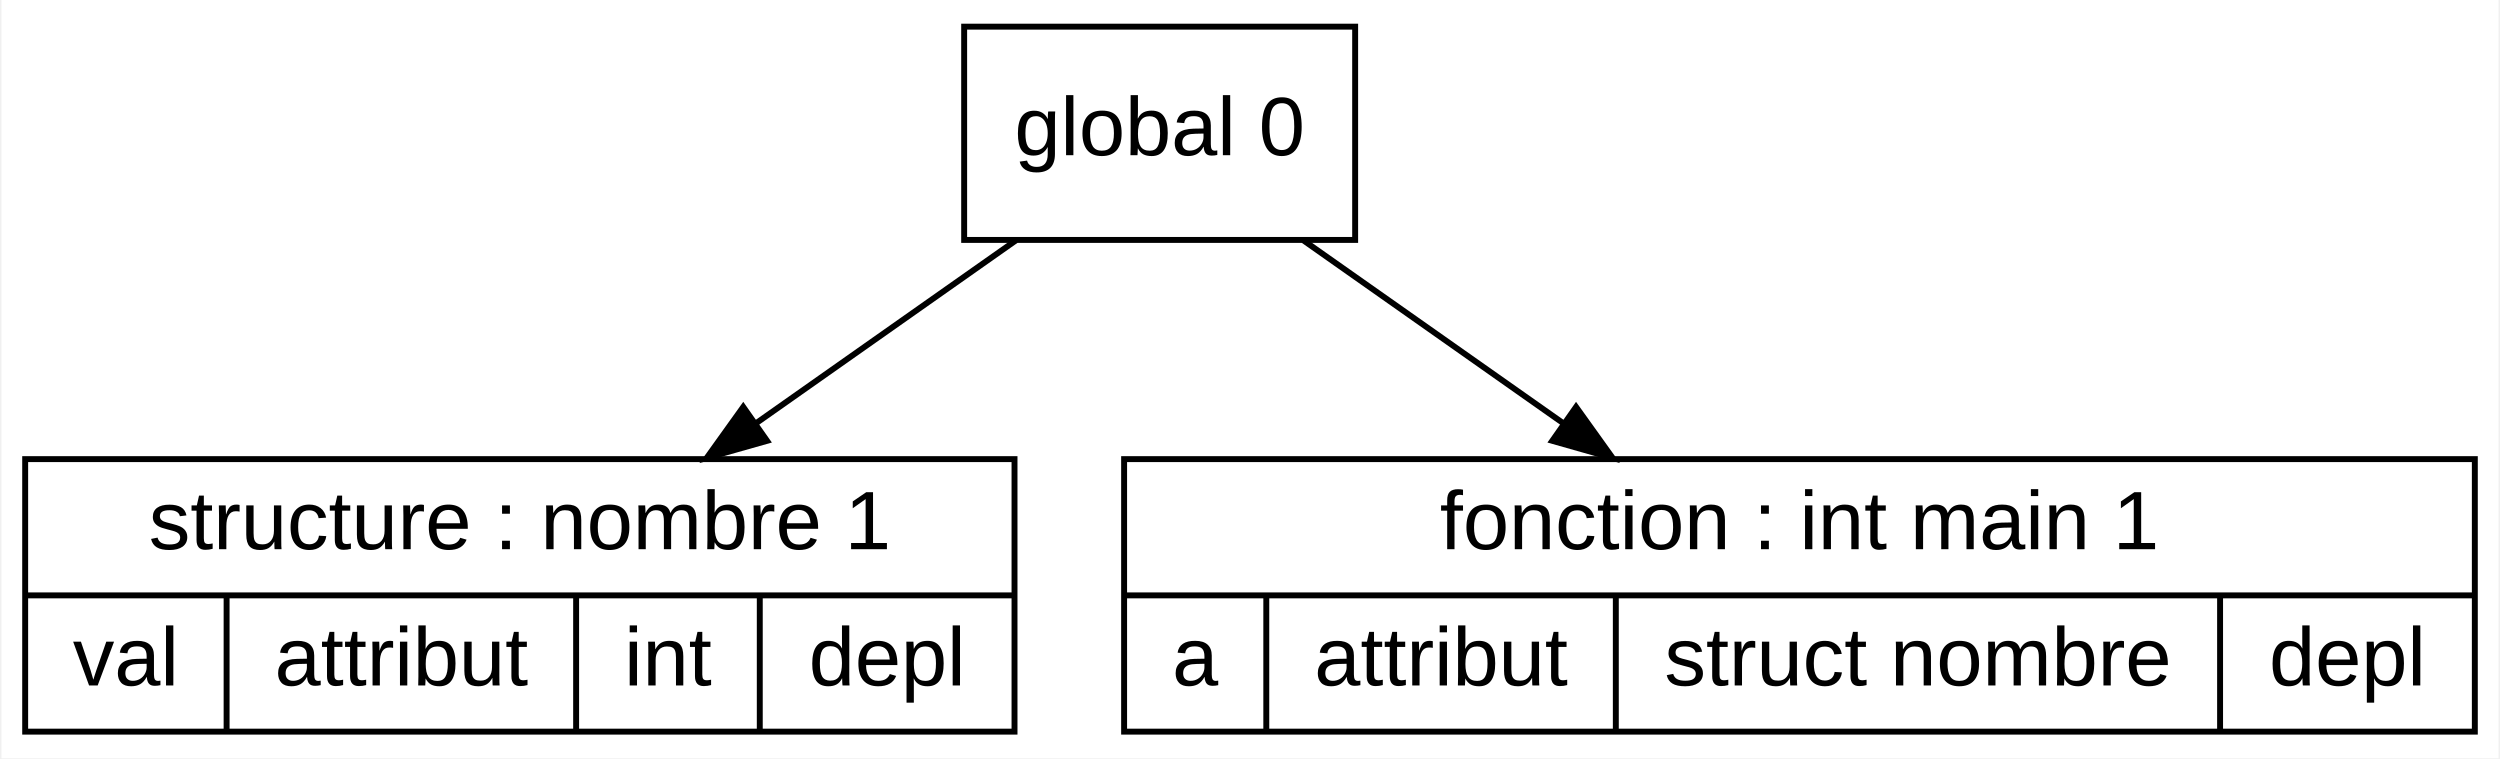
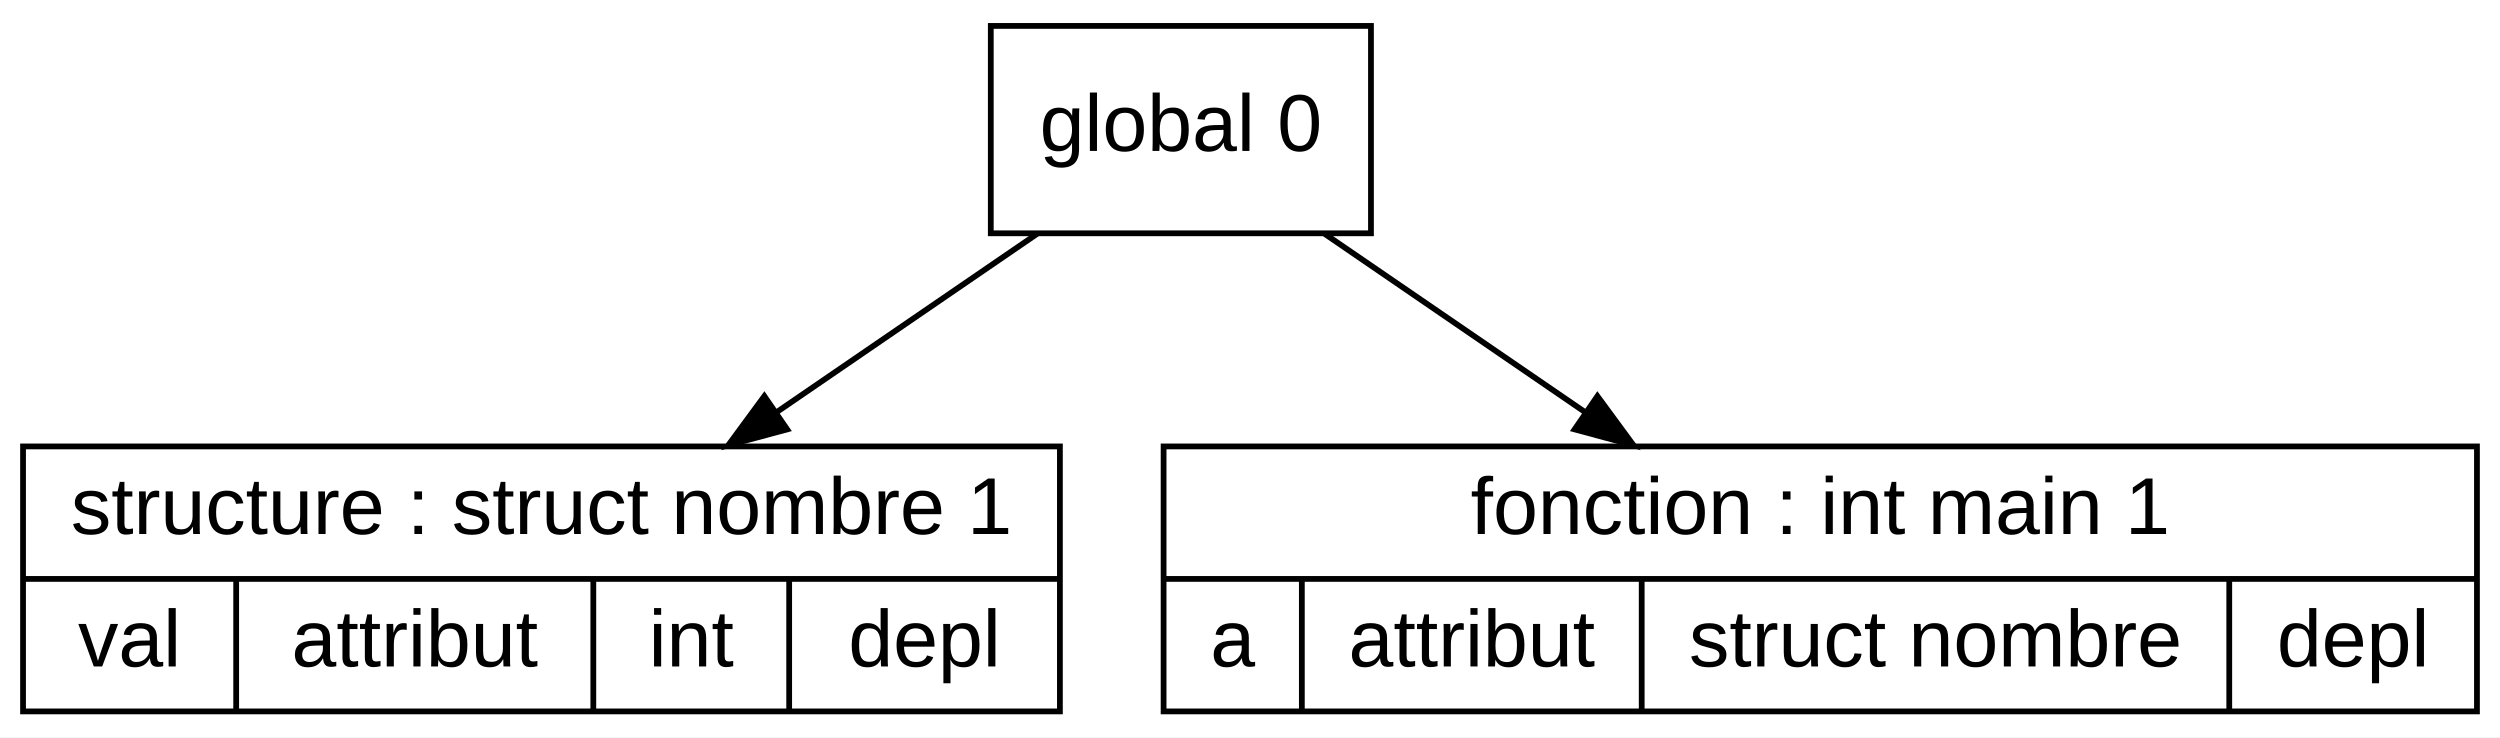
- <svg xmlns="http://www.w3.org/2000/svg" width="422pt" height="128pt" viewBox="0.00 0.00 421.50 128.00">
+ <svg xmlns="http://www.w3.org/2000/svg" width="434pt" height="128pt" viewBox="0.00 0.00 434.00 128.00">
  <g id="graph0" class="graph" transform="scale(1 1) rotate(0) translate(4 124)">
-     <polygon fill="white" stroke="transparent" points="-4,4 -4,-124 417.5,-124 417.5,4 -4,4" />
+     <polygon fill="white" stroke="transparent" points="-4,4 -4,-124 430,-124 430,4 -4,4" />
    <g id="node1" class="node">
-       <polygon fill="none" stroke="black" points="0,-0.5 0,-46.5 167,-46.5 167,-0.5 0,-0.5" />
-       <text text-anchor="middle" x="83.5" y="-31.3" font-family="Arial" font-size="14.00">structure : nombre 1</text>
-       <polyline fill="none" stroke="black" points="0,-23.5 167,-23.5 " />
-       <text text-anchor="middle" x="17" y="-8.3" font-family="Arial" font-size="14.00">val</text>
-       <polyline fill="none" stroke="black" points="34,-0.5 34,-23.5 " />
-       <text text-anchor="middle" x="63.5" y="-8.3" font-family="Arial" font-size="14.00">attribut</text>
-       <polyline fill="none" stroke="black" points="93,-0.5 93,-23.5 " />
-       <text text-anchor="middle" x="108.5" y="-8.3" font-family="Arial" font-size="14.00">int</text>
-       <polyline fill="none" stroke="black" points="124,-0.5 124,-23.5 " />
-       <text text-anchor="middle" x="145.5" y="-8.3" font-family="Arial" font-size="14.00">depl</text>
+       <polygon fill="none" stroke="black" points="0,-0.5 0,-46.5 180,-46.5 180,-0.5 0,-0.5" />
+       <text text-anchor="middle" x="90" y="-31.3" font-family="Arial" font-size="14.00">structure : struct nombre 1</text>
+       <polyline fill="none" stroke="black" points="0,-23.5 180,-23.5 " />
+       <text text-anchor="middle" x="18.5" y="-8.3" font-family="Arial" font-size="14.00">val</text>
+       <polyline fill="none" stroke="black" points="37,-0.5 37,-23.5 " />
+       <text text-anchor="middle" x="68" y="-8.3" font-family="Arial" font-size="14.00">attribut</text>
+       <polyline fill="none" stroke="black" points="99,-0.5 99,-23.5 " />
+       <text text-anchor="middle" x="116" y="-8.3" font-family="Arial" font-size="14.00">int</text>
+       <polyline fill="none" stroke="black" points="133,-0.5 133,-23.5 " />
+       <text text-anchor="middle" x="156.5" y="-8.3" font-family="Arial" font-size="14.00">depl</text>
    </g>
    <g id="node2" class="node">
-       <polygon fill="none" stroke="black" points="185.5,-0.5 185.5,-46.5 413.5,-46.5 413.5,-0.5 185.5,-0.5" />
-       <text text-anchor="middle" x="299.5" y="-31.3" font-family="Arial" font-size="14.00">fonction : int main 1</text>
-       <polyline fill="none" stroke="black" points="185.5,-23.5 413.5,-23.5 " />
-       <text text-anchor="middle" x="197.5" y="-8.3" font-family="Arial" font-size="14.00">a</text>
-       <polyline fill="none" stroke="black" points="209.5,-0.5 209.5,-23.5 " />
-       <text text-anchor="middle" x="239" y="-8.3" font-family="Arial" font-size="14.00">attribut</text>
-       <polyline fill="none" stroke="black" points="268.5,-0.5 268.5,-23.5 " />
-       <text text-anchor="middle" x="319.5" y="-8.3" font-family="Arial" font-size="14.00">struct nombre</text>
-       <polyline fill="none" stroke="black" points="370.5,-0.5 370.5,-23.5 " />
-       <text text-anchor="middle" x="392" y="-8.3" font-family="Arial" font-size="14.00">depl</text>
+       <polygon fill="none" stroke="black" points="198,-0.5 198,-46.5 426,-46.5 426,-0.5 198,-0.5" />
+       <text text-anchor="middle" x="312" y="-31.3" font-family="Arial" font-size="14.00">fonction : int main 1</text>
+       <polyline fill="none" stroke="black" points="198,-23.5 426,-23.5 " />
+       <text text-anchor="middle" x="210" y="-8.3" font-family="Arial" font-size="14.00">a</text>
+       <polyline fill="none" stroke="black" points="222,-0.5 222,-23.5 " />
+       <text text-anchor="middle" x="251.5" y="-8.3" font-family="Arial" font-size="14.00">attribut</text>
+       <polyline fill="none" stroke="black" points="281,-0.5 281,-23.5 " />
+       <text text-anchor="middle" x="332" y="-8.3" font-family="Arial" font-size="14.00">struct nombre</text>
+       <polyline fill="none" stroke="black" points="383,-0.5 383,-23.5 " />
+       <text text-anchor="middle" x="404.5" y="-8.3" font-family="Arial" font-size="14.00">depl</text>
    </g>
    <g id="node3" class="node">
-       <polygon fill="none" stroke="black" points="158.5,-83.5 158.5,-119.5 224.5,-119.5 224.5,-83.5 158.5,-83.5" />
-       <text text-anchor="middle" x="191.5" y="-97.8" font-family="Arial" font-size="14.00">global 0</text>
+       <polygon fill="none" stroke="black" points="168,-83.5 168,-119.5 234,-119.5 234,-83.5 168,-83.5" />
+       <text text-anchor="middle" x="201" y="-97.8" font-family="Arial" font-size="14.00">global 0</text>
    </g>
    <g id="edge1" class="edge">
-       <path fill="none" stroke="black" d="M167.26,-83.44C154.37,-74.37 138.18,-62.98 123.49,-52.64" />
-       <polygon fill="black" stroke="black" points="125.23,-49.59 115.04,-46.7 121.21,-55.31 125.23,-49.59" />
+       <path fill="none" stroke="black" d="M176.09,-83.44C162.71,-74.29 145.89,-62.77 130.68,-52.35" />
+       <polygon fill="black" stroke="black" points="132.65,-49.46 122.42,-46.7 128.69,-55.23 132.65,-49.46" />
    </g>
    <g id="edge2" class="edge">
-       <path fill="none" stroke="black" d="M215.74,-83.44C228.63,-74.37 244.82,-62.98 259.51,-52.64" />
-       <polygon fill="black" stroke="black" points="261.79,-55.31 267.96,-46.7 257.77,-49.59 261.79,-55.31" />
+       <path fill="none" stroke="black" d="M225.91,-83.44C239.29,-74.29 256.11,-62.77 271.32,-52.35" />
+       <polygon fill="black" stroke="black" points="273.31,-55.23 279.58,-46.7 269.35,-49.46 273.31,-55.23" />
    </g>
  </g>
</svg>
